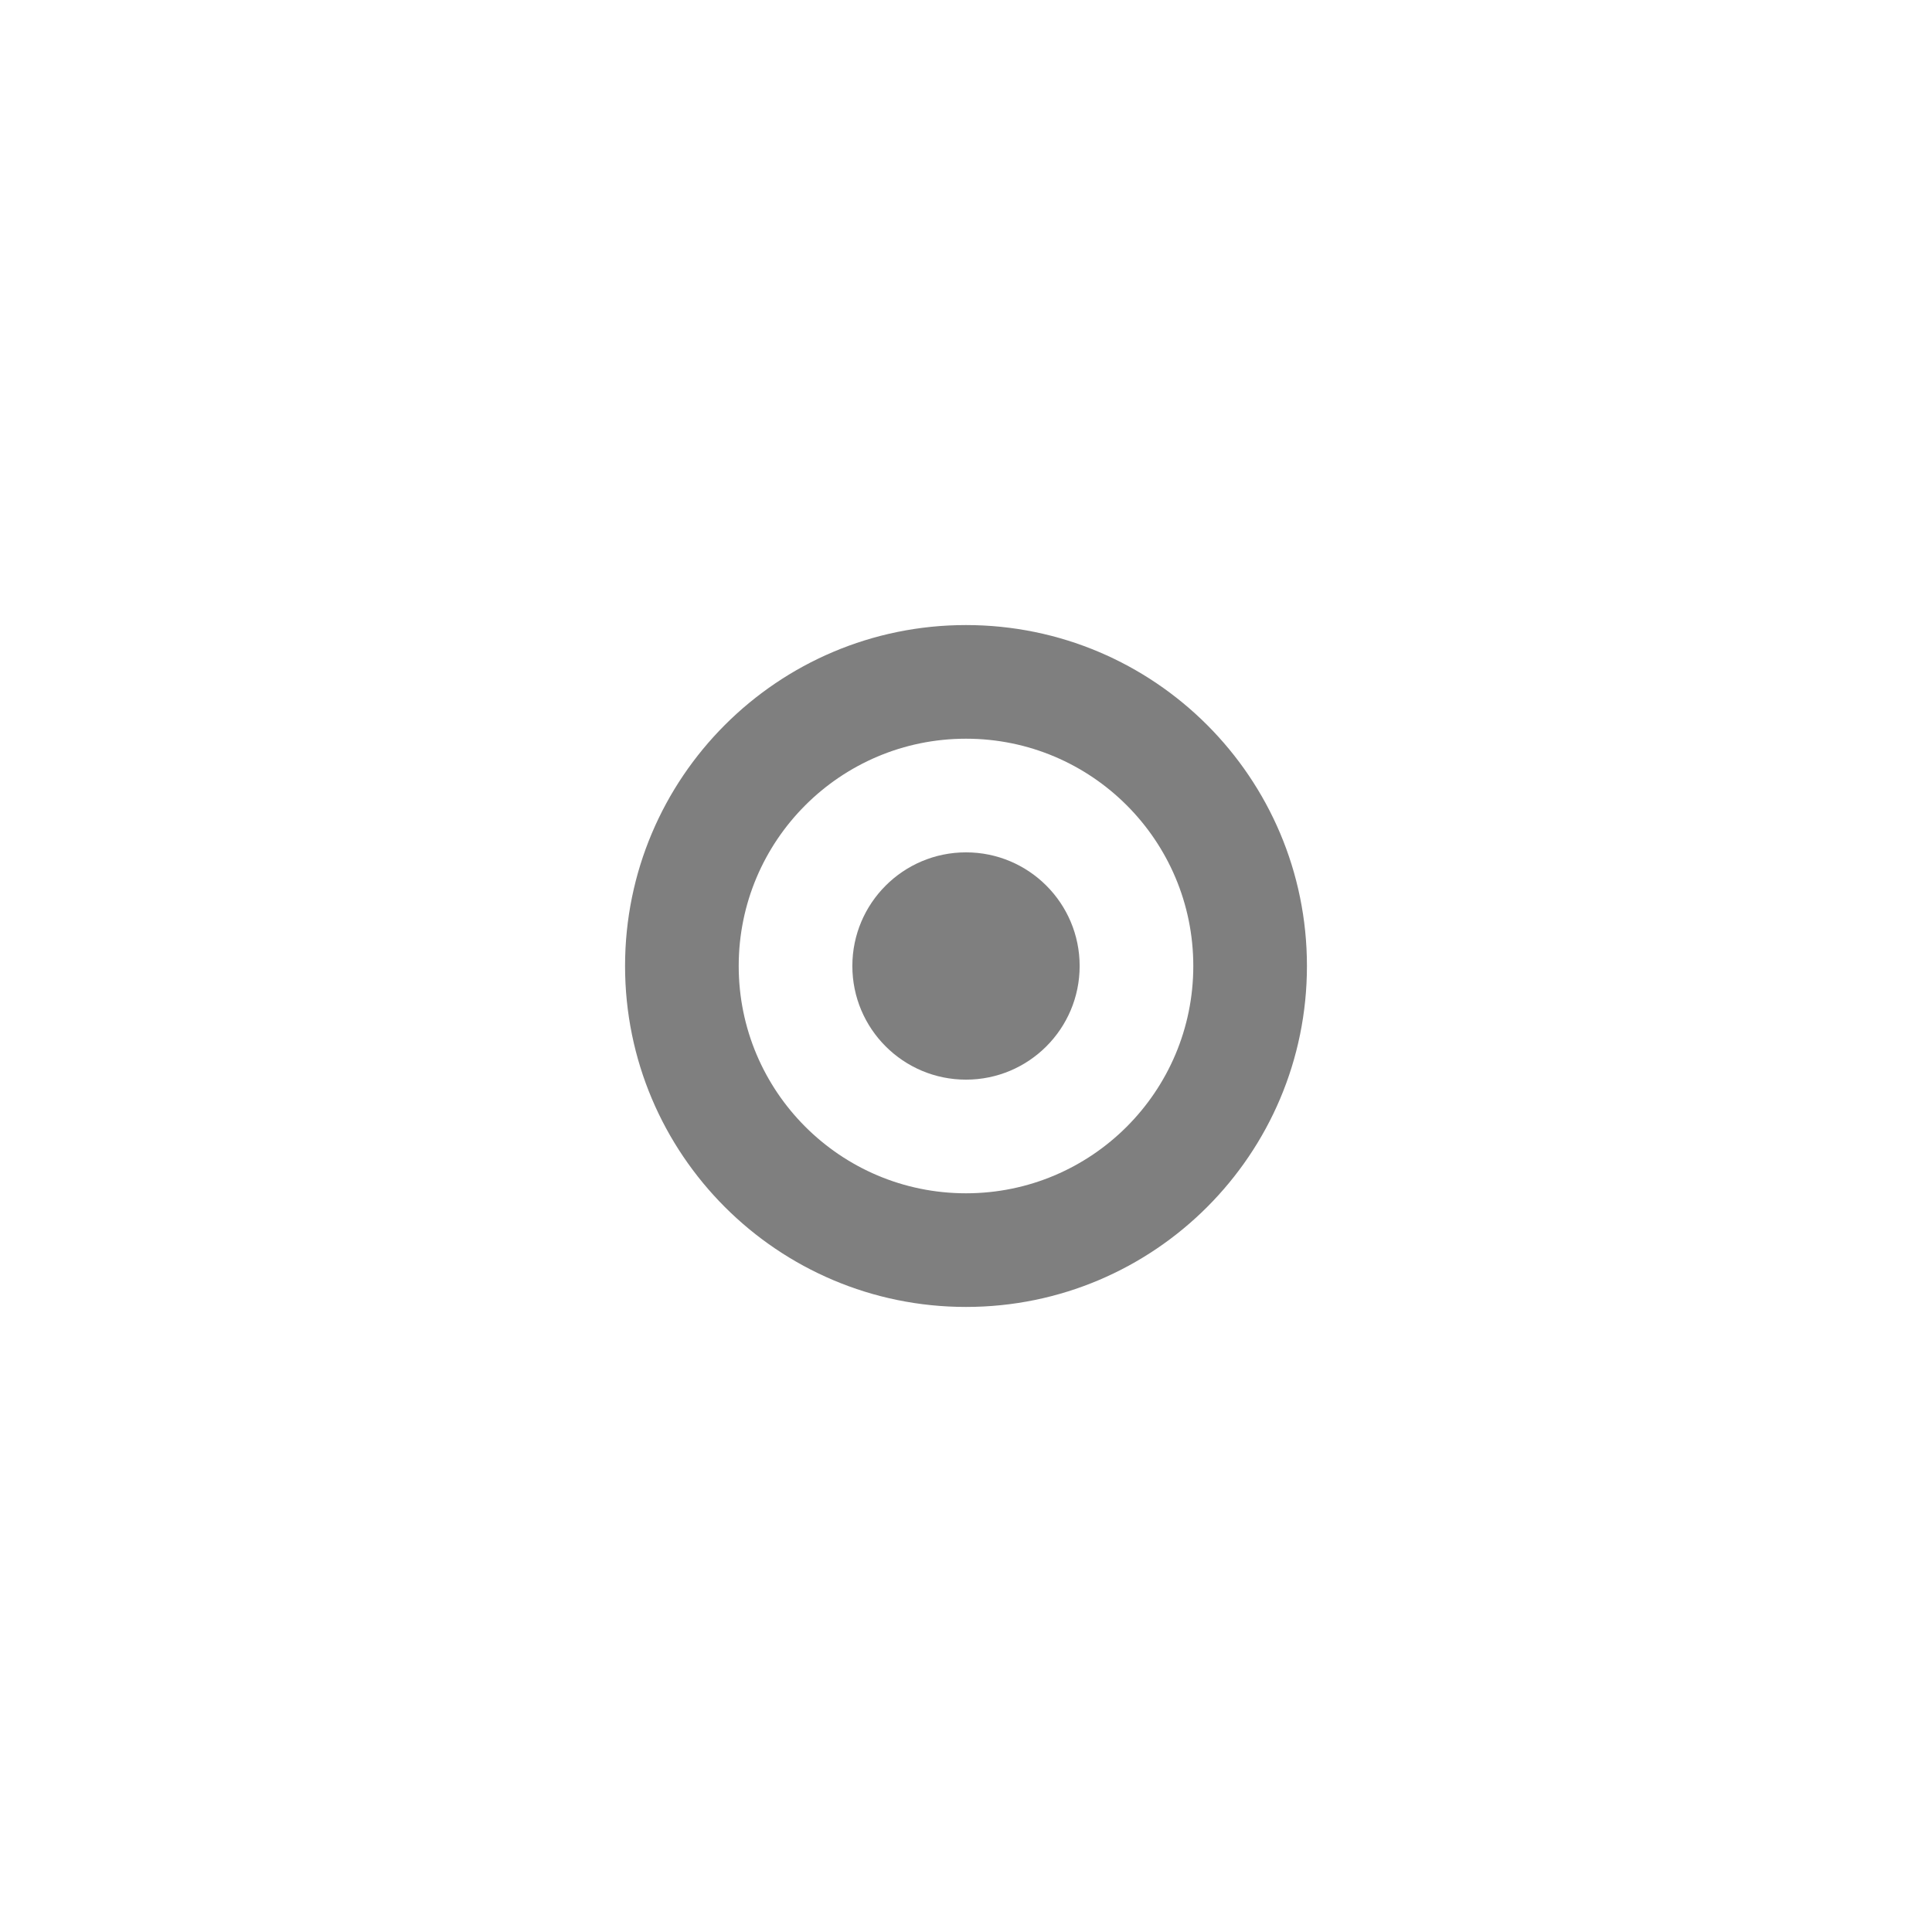
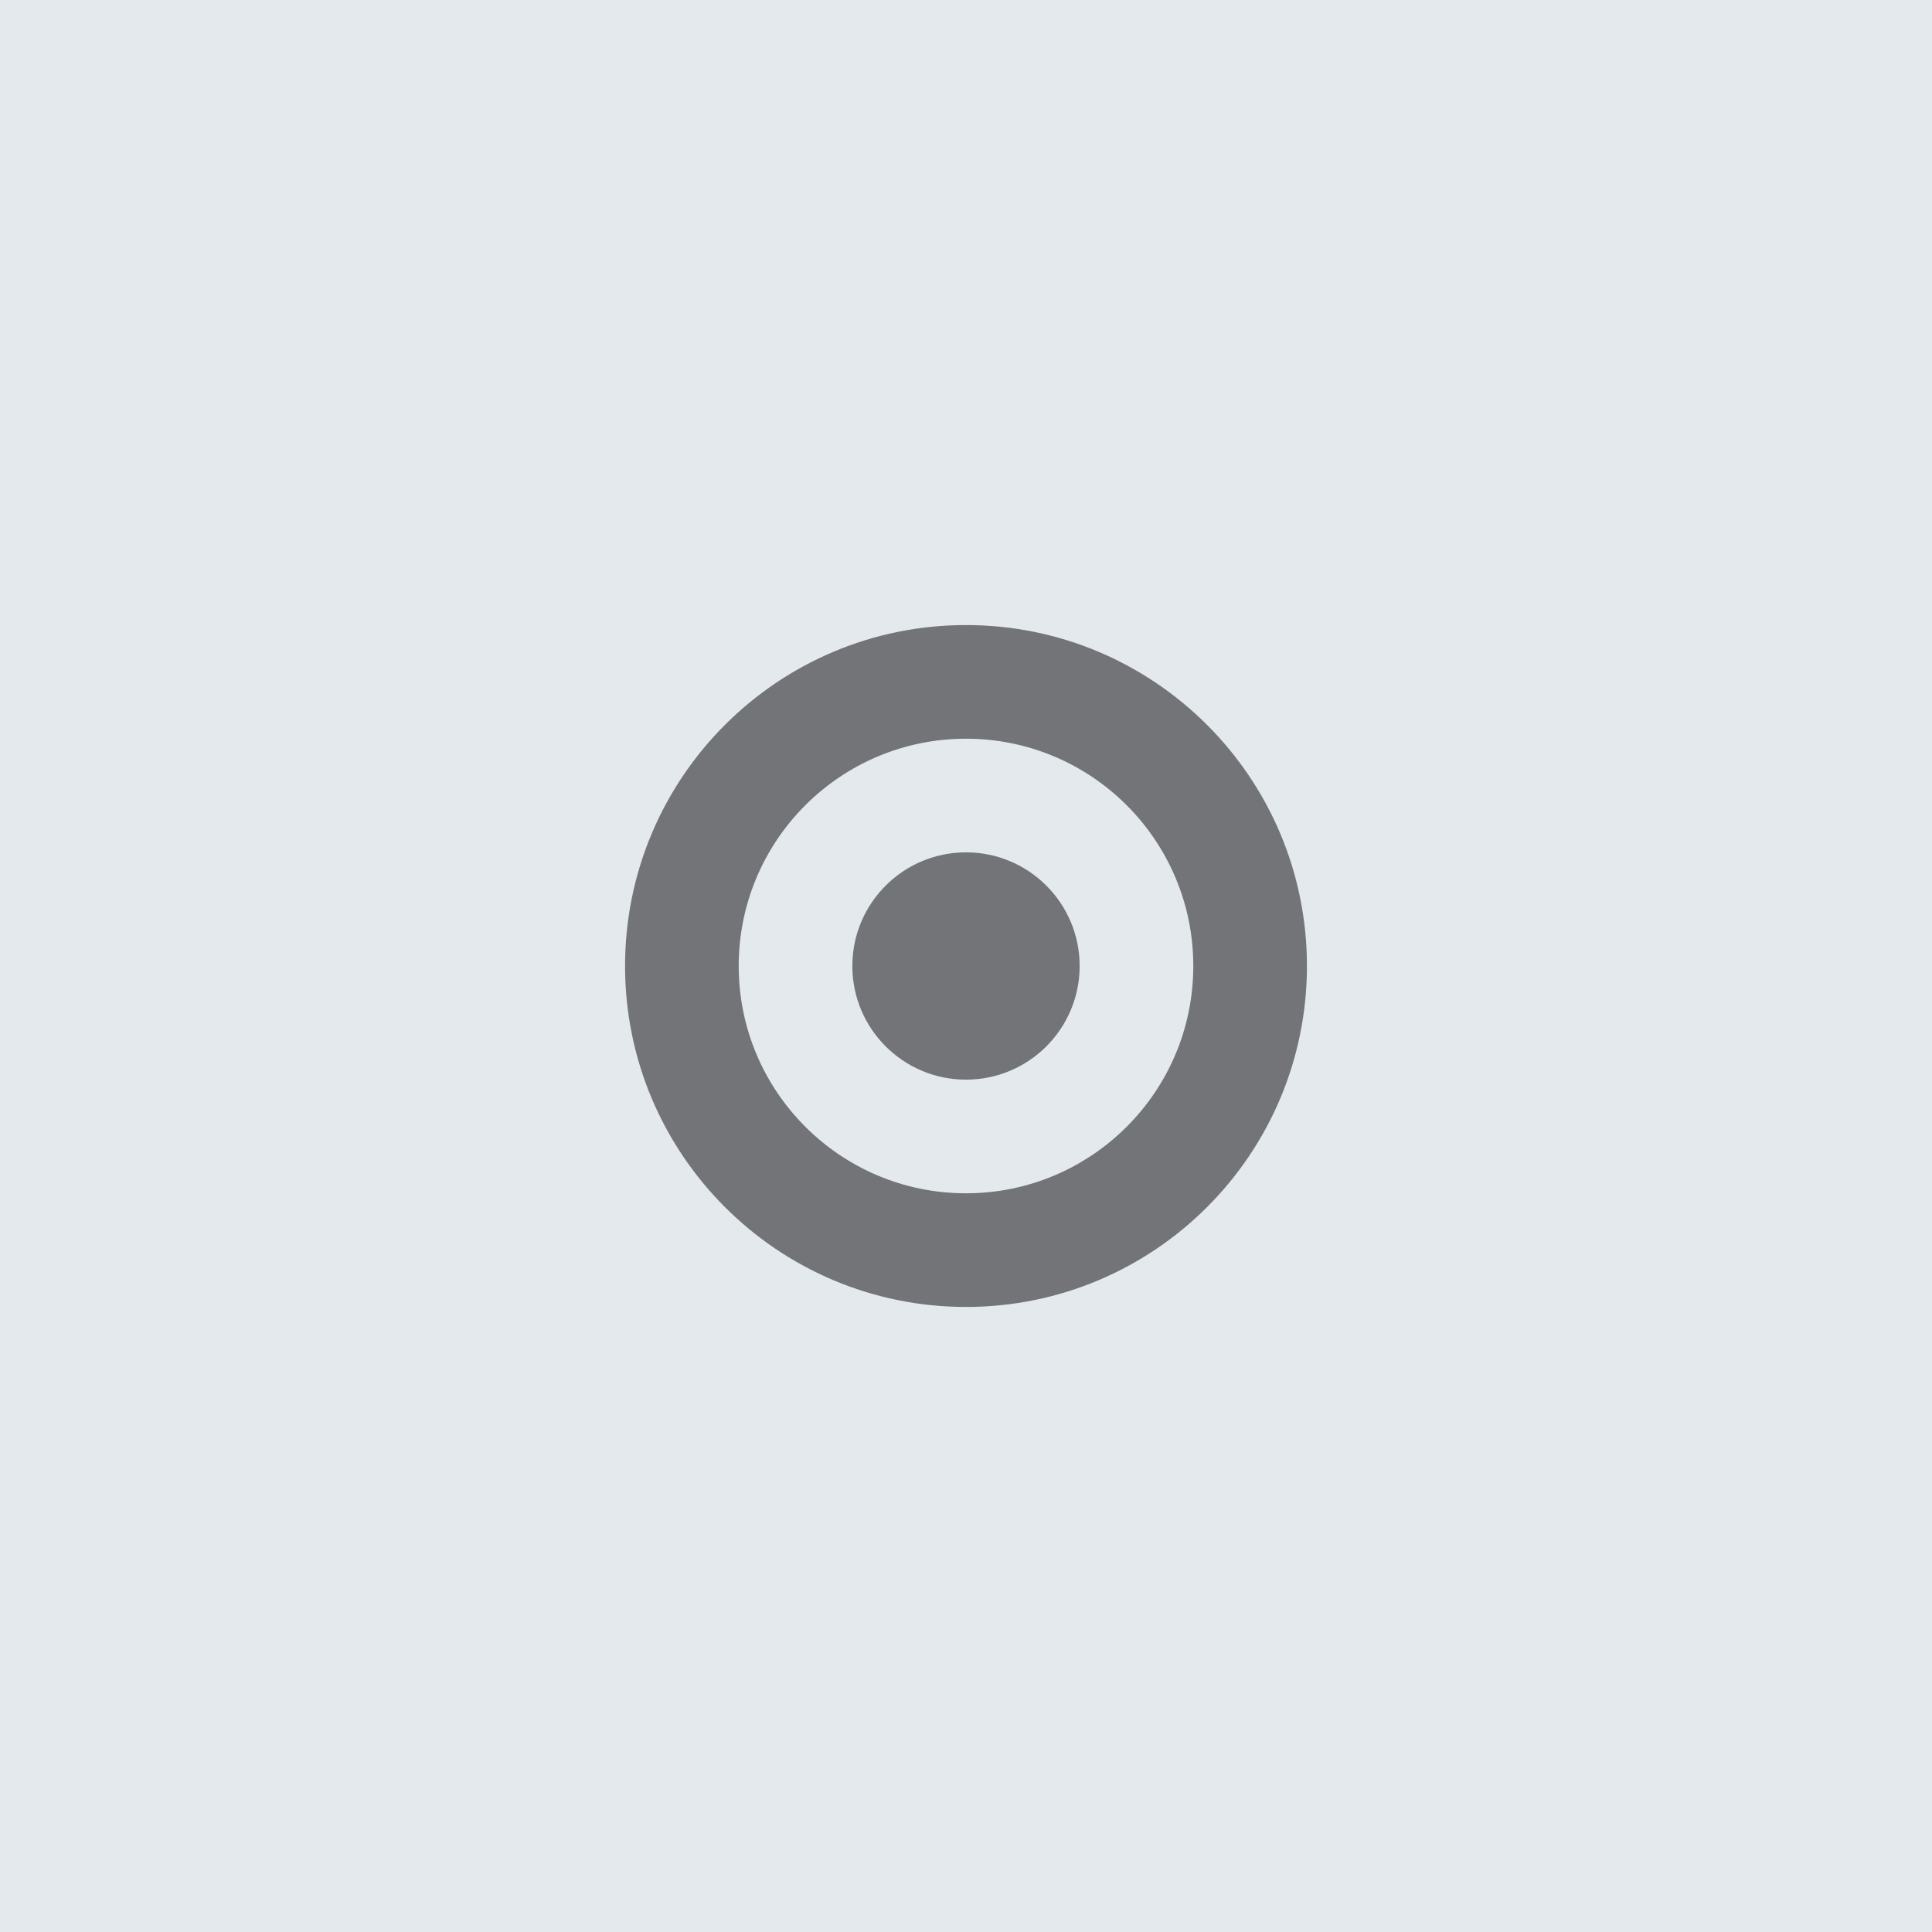
<svg xmlns="http://www.w3.org/2000/svg" id="svg12" version="1.1" viewBox="0 0 34 34" height="34" width="34">
  <defs id="defs16" />
-   <rect style="fill:#ffffff;fill-opacity:1;stroke-width:1.125" id="rect2" fill="#E0E0E0" height="36" width="36" x="-1" y="-1" />
+   <rect style="fill:#e4e9ee;fill-opacity:1;stroke-width:1.125" id="rect2" fill="#E0E0E0" height="36" width="36" x="-1" y="-1" />
  <path d="m 17,11 a 6,6 0 0 0 -6,6 6,6 0 0 0 6,6 6,6 0 0 0 6,-6 6,6 0 0 0 -6,-6 z m 0,2 a 4,4 0 0 1 4,4 4,4 0 0 1 -4,4 4,4 0 0 1 -4,-4 4,4 0 0 1 4,-4 z" id="path134" style="opacity:0.5;fill:#000000" />
  <circle style="opacity:0.5;fill:#000000;stroke-width:0.884" id="path2861" cx="17" cy="17" r="2" />
</svg>
